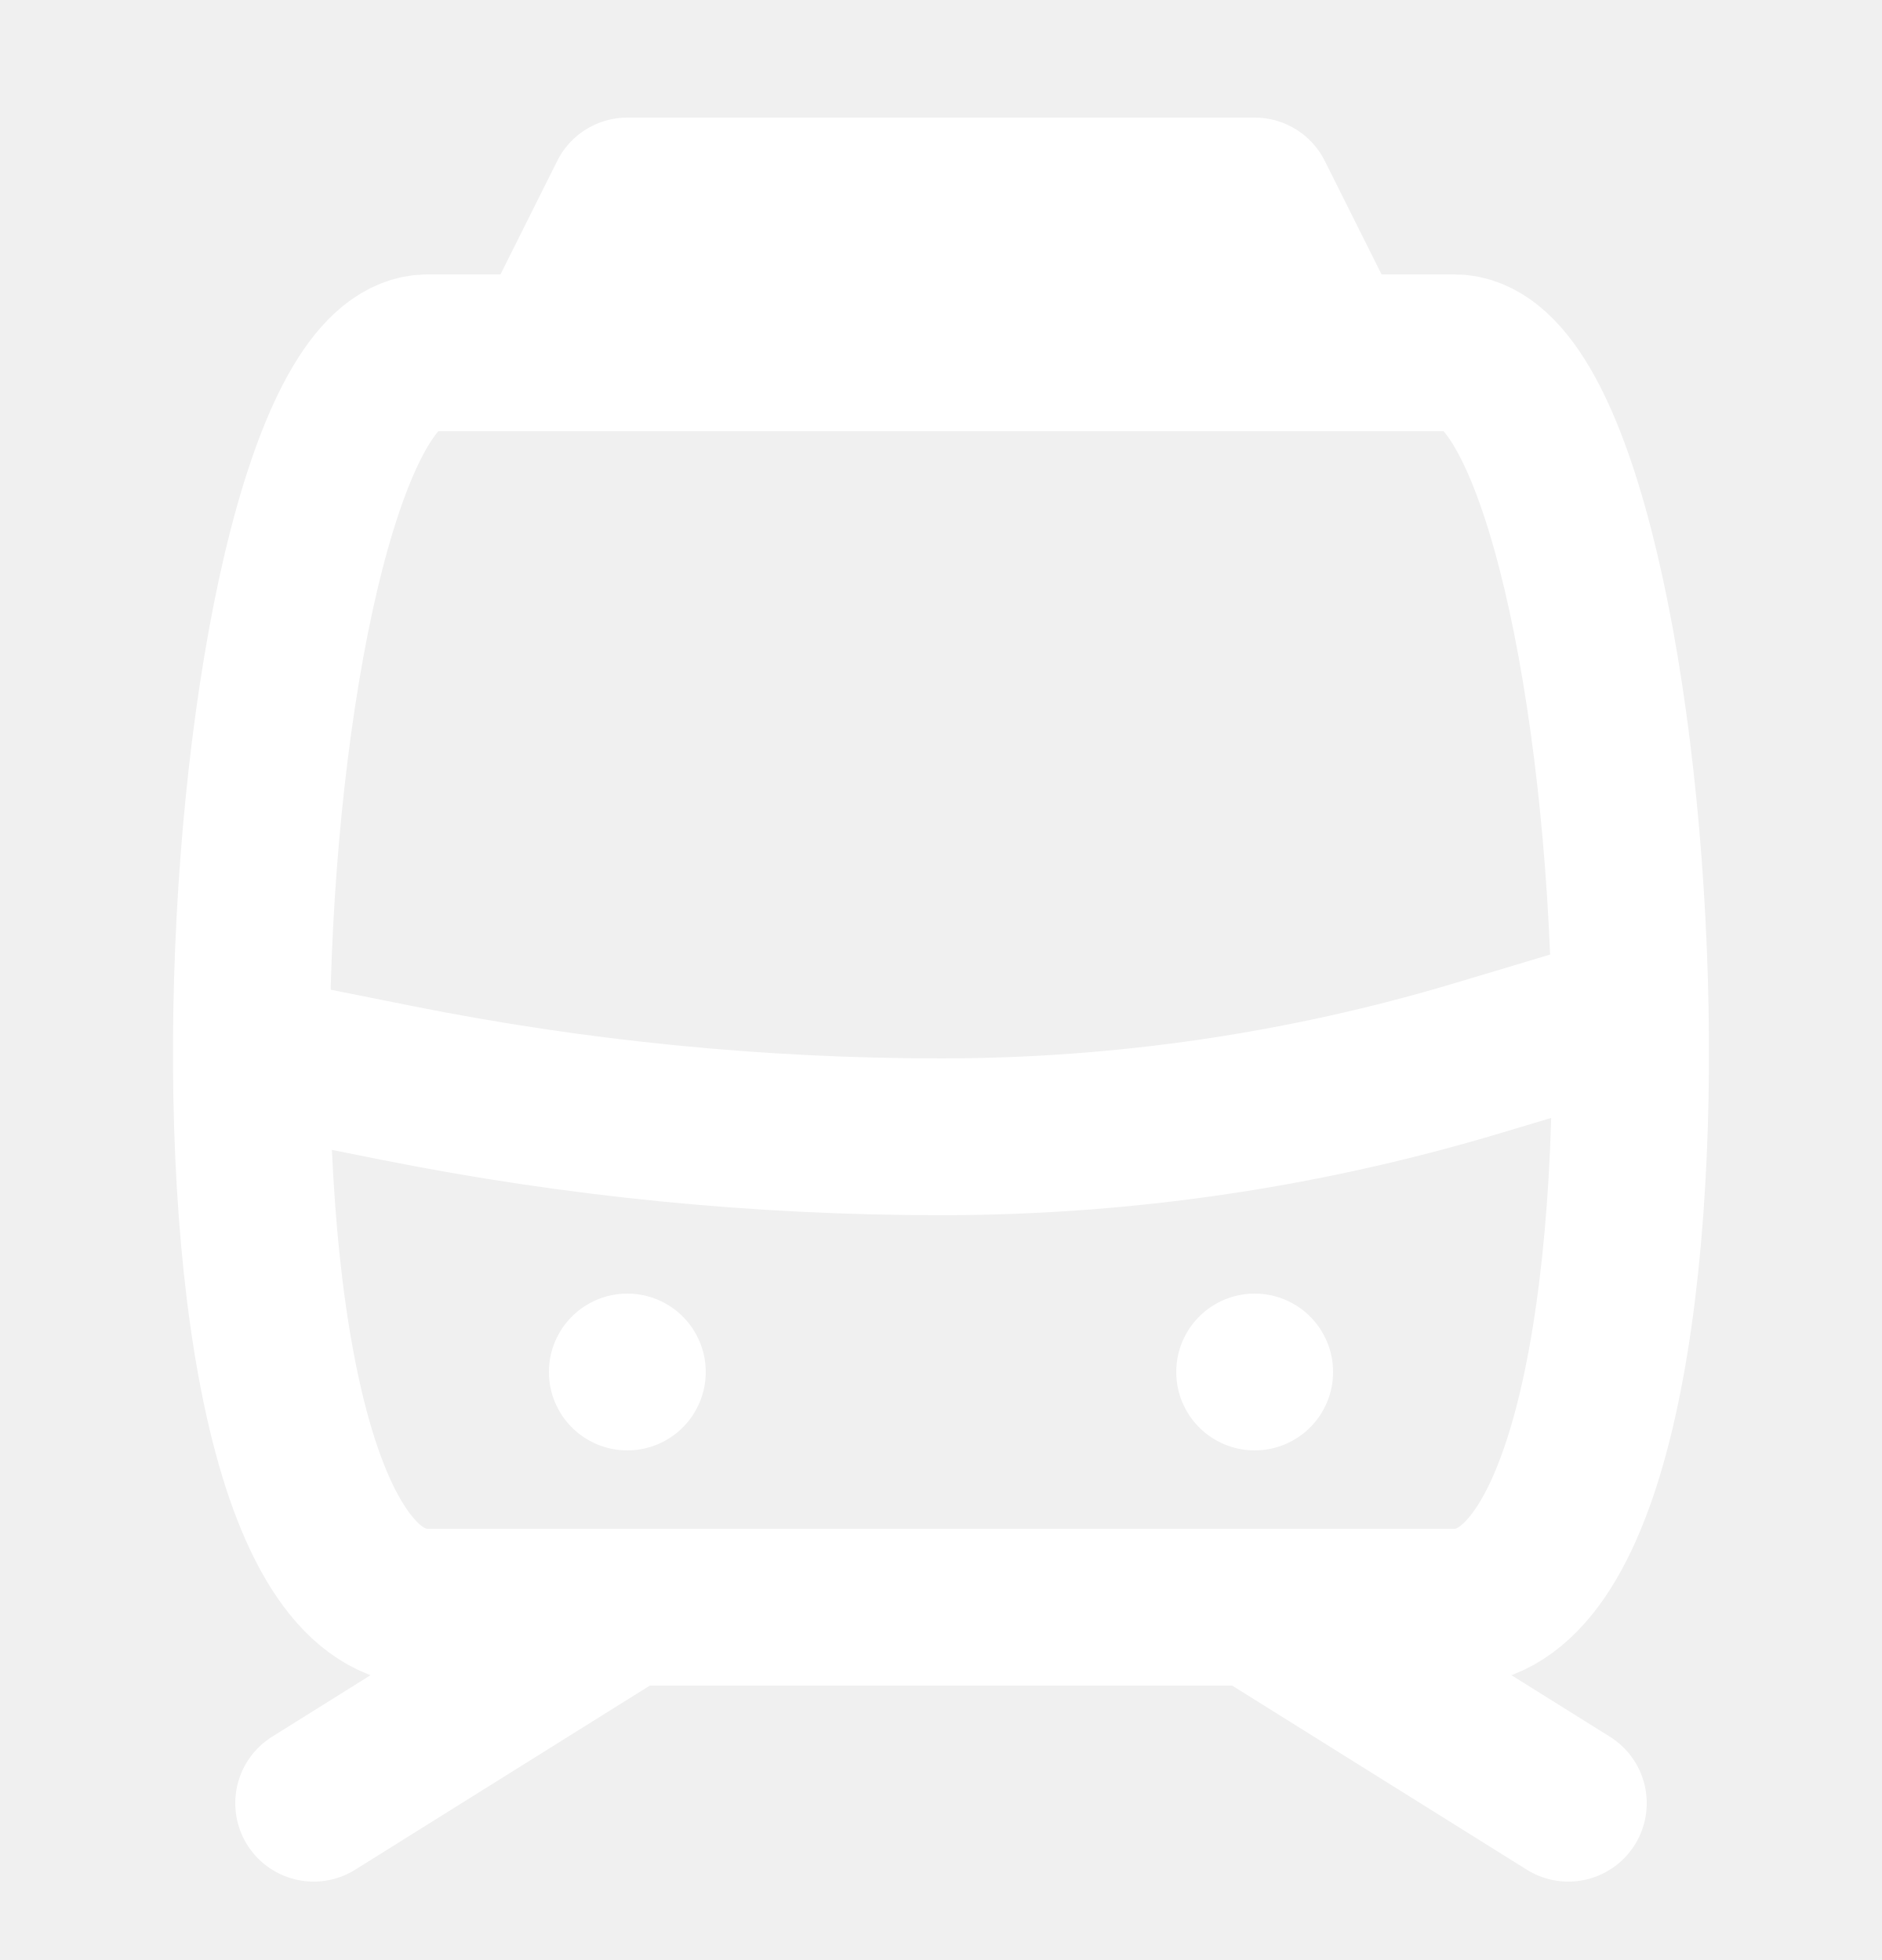
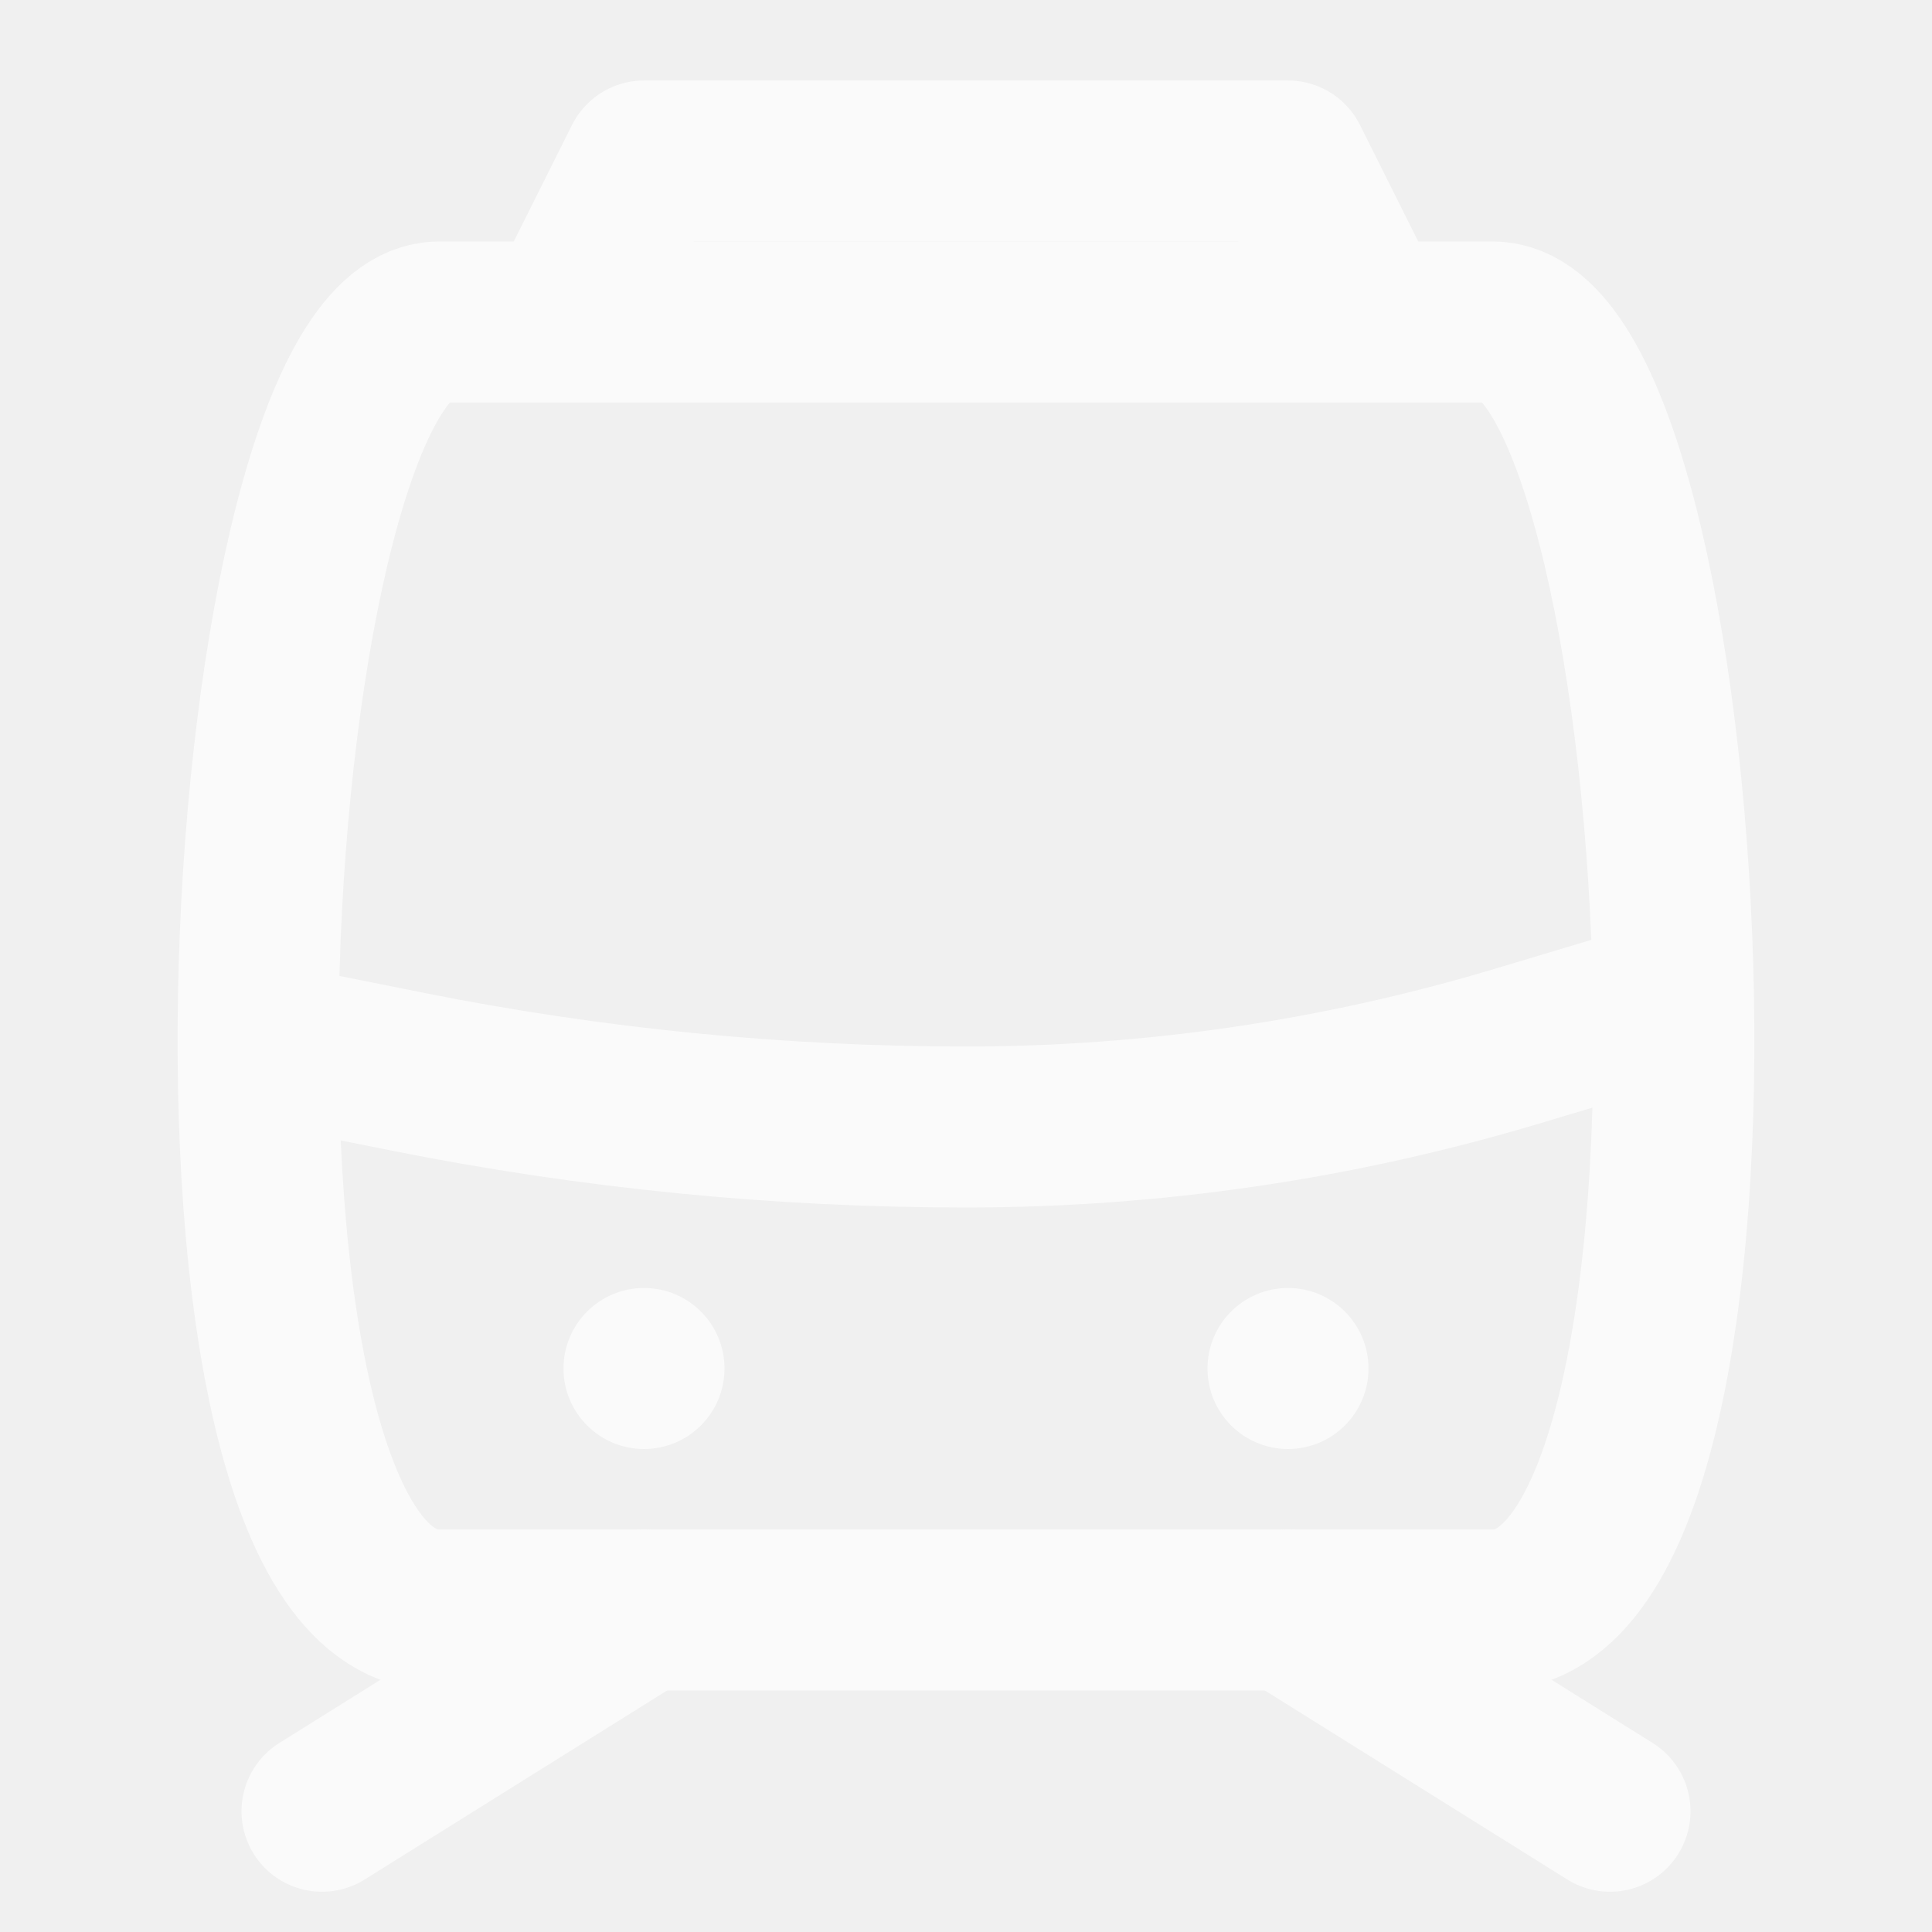
- <svg xmlns="http://www.w3.org/2000/svg" width="24" height="25" viewBox="0 0 24 25" fill="none">
-   <path d="M18.545 4.5H5.454C2.947 4.5 2.003 20.5 5.454 20.5H18.545C21.996 20.5 21.053 4.5 18.545 4.5Z" stroke="white" stroke-width="2" stroke-linecap="round" stroke-linejoin="round" />
-   <circle cx="8" cy="17.5" r="1" fill="white" />
-   <circle cx="16" cy="17.5" r="1" fill="white" />
-   <path d="M4 23L8 20.5" stroke="white" stroke-width="2" stroke-linecap="round" />
-   <path d="M16 20.5L20 23" stroke="white" stroke-width="2" stroke-linecap="round" />
-   <path d="M3.5 13.5L5.068 13.814C7.35 14.27 9.672 14.5 12 14.5V14.5V14.5C14.321 14.5 16.629 14.161 18.852 13.494L20.5 13" stroke="white" stroke-width="2" stroke-linecap="round" />
-   <path d="M7 4.5L8 2.5H16L17 4.5" stroke="white" stroke-width="2" stroke-linejoin="round" />
+ <svg xmlns="http://www.w3.org/2000/svg" width="24" height="24" viewBox="0 0 24 24" fill="none">
+   <path d="M18.545 4H5.454C2.947 4 2.003 20 5.454 20H18.545C21.996 20 21.053 4 18.545 4Z" stroke="#FAFAFA" stroke-width="2" stroke-linecap="round" stroke-linejoin="round" />
+   <circle cx="8" cy="17" r="1" fill="#FAFAFA" />
+   <circle cx="16" cy="17" r="1" fill="#FAFAFA" />
+   <path d="M4 22.5L8 20" stroke="#FAFAFA" stroke-width="2" stroke-linecap="round" />
+   <path d="M16 20L20 22.5" stroke="#FAFAFA" stroke-width="2" stroke-linecap="round" />
+   <path d="M3.5 13L5.068 13.314C7.35 13.77 9.672 14 12 14V14V14C14.321 14 16.629 13.661 18.852 12.994L20.5 12.5" stroke="#FAFAFA" stroke-width="2" stroke-linecap="round" />
+   <path d="M7 4L8 2H16L17 4" stroke="#FAFAFA" stroke-width="2" stroke-linejoin="round" />
</svg>
